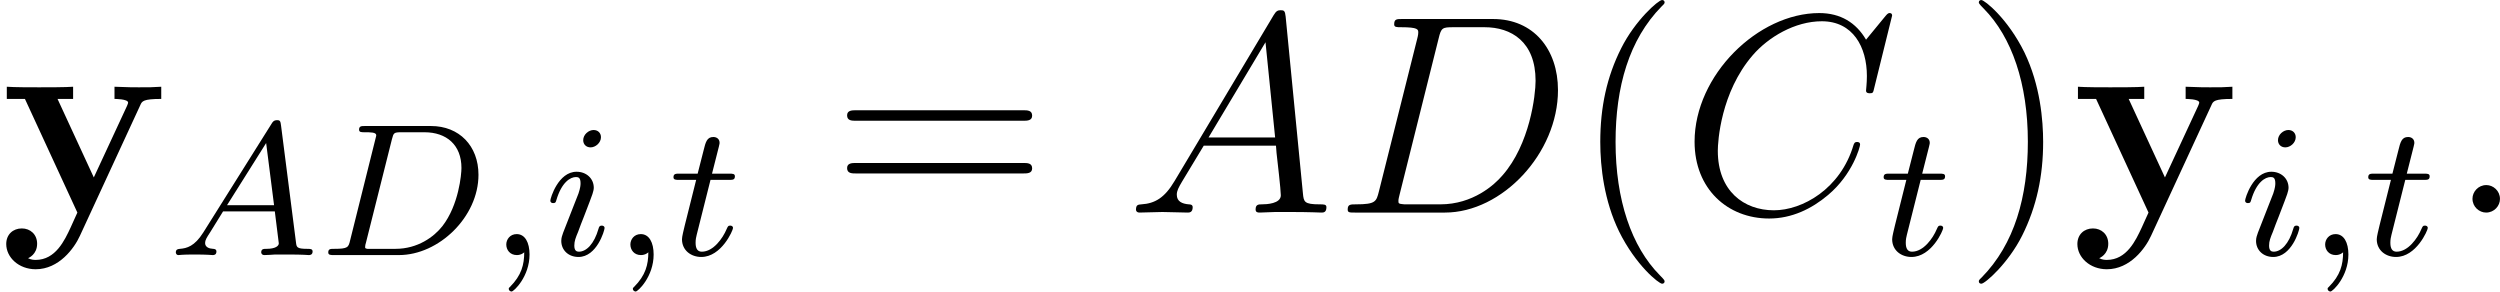
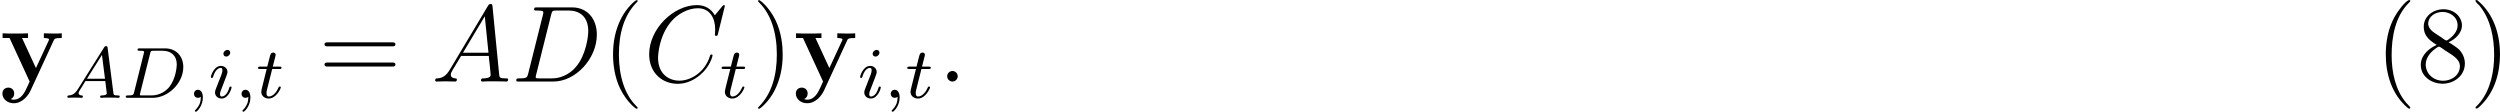
- <svg xmlns="http://www.w3.org/2000/svg" xmlns:xlink="http://www.w3.org/1999/xlink" version="1.1" width="105.46pt" height="12.298pt" viewBox="169.973 302.865 105.46 12.298">
+ <svg xmlns="http://www.w3.org/2000/svg" xmlns:xlink="http://www.w3.org/1999/xlink" version="1.1" width="275.292pt" height="12.31pt" viewBox="181.676 132.642 275.292 12.31">
  <defs>
+     <path id="g17-40" d="M3.718-8.966C3.3-8.811 2.511-7.771 2.14-7.101C1.459-5.846 1.184-4.411 1.184-2.989C1.184-.789 1.853 1.411 3.587 2.893C3.646 2.929 3.718 2.989 3.79 2.989C3.85 2.989 3.885 2.929 3.885 2.893C3.885 2.762 3.551 2.499 3.431 2.343C2.236 .921 1.829-1.04 1.829-2.893C1.829-4.89 2.212-7.149 3.706-8.644C3.778-8.715 3.885-8.799 3.885-8.883C3.885-8.942 3.826-8.978 3.766-8.978C3.742-8.978 3.73-8.978 3.718-8.966Z" />
+     <path id="g17-41" d="M.705-8.966C.669-8.954 .658-8.931 .658-8.895C.658-8.739 .968-8.512 1.1-8.357C2.331-6.862 2.714-4.842 2.714-2.917C2.714-1.112 2.331 .837 1.172 2.283L.885 2.606C.801 2.69 .658 2.786 .658 2.893C.658 2.941 .705 2.977 .765 2.977H.801C.944 2.953 1.16 2.714 1.315 2.558C2.774 1.1 3.359-.956 3.359-2.977C3.359-5.177 2.69-7.4 .944-8.883C.897-8.931 .837-8.978 .765-8.978C.741-8.978 .729-8.978 .705-8.966Z" />
+     <path id="g17-56" d="M2.236-4.041V-4.029C1.387-3.646 .55-2.941 .49-1.937V-1.817C.49-.55 1.674 .203 2.786 .239H2.893C4.101 .239 5.344-.598 5.344-1.997C5.344-2.582 5.081-3.156 4.663-3.563C4.483-3.73 4.28-3.85 4.077-3.993C3.909-4.101 3.742-4.232 3.563-4.316V-4.34C4.244-4.615 4.949-5.284 5.021-6.061V-6.169C5.021-7.089 4.22-7.962 2.953-7.962C1.937-7.962 .813-7.245 .813-6.037C.813-5.141 1.291-4.603 2.236-4.041ZM1.04-1.698C1.04-1.745 1.028-1.805 1.028-1.853C1.028-2.69 1.65-3.347 2.307-3.766C2.355-3.79 2.427-3.838 2.487-3.838C2.63-3.838 2.977-3.551 3.192-3.407C3.778-3.001 4.794-2.546 4.794-1.698C4.794-.669 3.85-.084 2.941-.084S1.16-.669 1.04-1.698ZM1.303-6.324C1.303-7.197 2.104-7.663 2.893-7.663C3.658-7.663 4.543-7.149 4.543-6.181C4.543-5.499 3.993-4.937 3.479-4.591C3.431-4.567 3.383-4.519 3.324-4.519H3.312C3.192-4.519 2.905-4.758 2.726-4.878L2.128-5.272C1.733-5.523 1.363-5.834 1.303-6.324Z" />
    <path id="g10-58" d="M2.2-.574C2.2-.921 1.913-1.16 1.626-1.16C1.279-1.16 1.04-.873 1.04-.586C1.04-.239 1.327 0 1.614 0C1.961 0 2.2-.287 2.2-.574Z" />
    <path id="g10-65" d="M2.032-1.327C1.614-.622 1.207-.383 .634-.347C.502-.335 .406-.335 .406-.12C.406-.048 .466 0 .55 0C.765 0 1.303-.024 1.518-.024C1.865-.024 2.248 0 2.582 0C2.654 0 2.798 0 2.798-.227C2.798-.335 2.702-.347 2.63-.347C2.355-.371 2.128-.466 2.128-.753C2.128-.921 2.2-1.052 2.355-1.315L3.264-2.821H6.312C6.324-2.714 6.324-2.618 6.336-2.511C6.372-2.2 6.516-.956 6.516-.729C6.516-.371 5.906-.347 5.715-.347C5.583-.347 5.452-.347 5.452-.132C5.452 0 5.559 0 5.631 0C5.834 0 6.073-.024 6.276-.024H6.958C7.687-.024 8.213 0 8.225 0C8.309 0 8.44 0 8.44-.227C8.44-.347 8.333-.347 8.153-.347C7.496-.347 7.484-.454 7.448-.813L6.719-8.273C6.695-8.512 6.647-8.536 6.516-8.536C6.396-8.536 6.324-8.512 6.217-8.333L2.032-1.327ZM3.467-3.168L5.87-7.185L6.276-3.168H3.467Z" />
    <path id="g10-67" d="M8.931-8.309C8.931-8.416 8.847-8.416 8.823-8.416S8.751-8.416 8.656-8.297L7.831-7.293C7.412-8.01 6.755-8.416 5.858-8.416C3.276-8.416 .598-5.798 .598-2.989C.598-.992 1.997 .251 3.742 .251C4.698 .251 5.535-.155 6.229-.741C7.269-1.614 7.58-2.774 7.58-2.869C7.58-2.977 7.484-2.977 7.448-2.977C7.34-2.977 7.329-2.905 7.305-2.857C6.755-.992 5.141-.096 3.945-.096C2.678-.096 1.578-.909 1.578-2.606C1.578-2.989 1.698-5.069 3.049-6.635C3.706-7.4 4.83-8.07 5.966-8.07C7.281-8.07 7.867-6.982 7.867-5.762C7.867-5.452 7.831-5.189 7.831-5.141C7.831-5.033 7.95-5.033 7.986-5.033C8.118-5.033 8.13-5.045 8.177-5.26L8.931-8.309Z" />
    <path id="g10-68" d="M1.877-.885C1.769-.466 1.745-.347 .909-.347C.681-.347 .562-.347 .562-.132C.562 0 .634 0 .873 0H4.663C7.077 0 9.433-2.499 9.433-5.165C9.433-6.886 8.404-8.165 6.695-8.165H2.857C2.63-8.165 2.523-8.165 2.523-7.938C2.523-7.819 2.63-7.819 2.809-7.819C3.539-7.819 3.539-7.723 3.539-7.592C3.539-7.568 3.539-7.496 3.491-7.317L1.877-.885ZM4.4-7.352C4.507-7.795 4.555-7.819 5.021-7.819H6.336C7.46-7.819 8.488-7.209 8.488-5.559C8.488-4.961 8.249-2.881 7.089-1.566C6.755-1.172 5.846-.347 4.471-.347H3.108C2.941-.347 2.917-.347 2.845-.359C2.714-.371 2.702-.395 2.702-.49C2.702-.574 2.726-.646 2.75-.753L4.4-7.352Z" />
    <path id="g18-40" d="M3.885 2.905C3.885 2.869 3.885 2.845 3.682 2.642C2.487 1.435 1.817-.538 1.817-2.977C1.817-5.296 2.379-7.293 3.766-8.703C3.885-8.811 3.885-8.835 3.885-8.871C3.885-8.942 3.826-8.966 3.778-8.966C3.622-8.966 2.642-8.106 2.056-6.934C1.447-5.727 1.172-4.447 1.172-2.977C1.172-1.913 1.339-.49 1.961 .789C2.666 2.224 3.646 3.001 3.778 3.001C3.826 3.001 3.885 2.977 3.885 2.905Z" />
    <path id="g18-41" d="M3.371-2.977C3.371-3.885 3.252-5.368 2.582-6.755C1.877-8.189 .897-8.966 .765-8.966C.717-8.966 .658-8.942 .658-8.871C.658-8.835 .658-8.811 .861-8.608C2.056-7.4 2.726-5.428 2.726-2.989C2.726-.669 2.164 1.327 .777 2.738C.658 2.845 .658 2.869 .658 2.905C.658 2.977 .717 3.001 .765 3.001C.921 3.001 1.901 2.14 2.487 .968C3.096-.251 3.371-1.542 3.371-2.977Z" />
    <path id="g18-61" d="M8.07-3.873C8.237-3.873 8.452-3.873 8.452-4.089C8.452-4.316 8.249-4.316 8.07-4.316H1.028C.861-4.316 .646-4.316 .646-4.101C.646-3.873 .849-3.873 1.028-3.873H8.07ZM8.07-1.65C8.237-1.65 8.452-1.65 8.452-1.865C8.452-2.092 8.249-2.092 8.07-2.092H1.028C.861-2.092 .646-2.092 .646-1.877C.646-1.65 .849-1.65 1.028-1.65H8.07Z" />
    <path id="g9-59" d="M1.49-.12C1.49 .399 1.379 .853 .885 1.347C.853 1.371 .837 1.387 .837 1.427C.837 1.49 .901 1.538 .956 1.538C1.052 1.538 1.714 .909 1.714-.024C1.714-.534 1.522-.885 1.172-.885C.893-.885 .733-.662 .733-.446C.733-.223 .885 0 1.18 0C1.371 0 1.49-.112 1.49-.12Z" />
    <path id="g9-65" d="M1.474-.948C1.108-.367 .781-.287 .494-.263C.414-.255 .319-.247 .319-.112C.319-.088 .335 0 .43 0C.502 0 .55-.024 1.108-.024C1.65-.024 1.833 0 1.873 0S2.032 0 2.032-.151C2.032-.255 1.929-.263 1.889-.263C1.722-.271 1.554-.335 1.554-.51C1.554-.63 1.618-.733 1.769-.964L2.311-1.841H4.495L4.663-.494C4.663-.383 4.519-.263 4.144-.263C4.025-.263 3.921-.263 3.921-.112C3.921-.104 3.929 0 4.057 0C4.136 0 4.439-.016 4.511-.024H5.013C5.731-.024 5.866 0 5.93 0C5.962 0 6.089 0 6.089-.151C6.089-.263 5.986-.263 5.858-.263C5.42-.263 5.412-.335 5.388-.534L4.758-5.46C4.734-5.635 4.726-5.691 4.591-5.691C4.447-5.691 4.4-5.611 4.352-5.531L1.474-.948ZM2.479-2.104L4.129-4.726L4.463-2.104H2.479Z" />
    <path id="g9-68" d="M1.331-.63C1.259-.327 1.243-.263 .654-.263C.502-.263 .406-.263 .406-.112C.406 0 .51 0 .646 0H3.387C5.069 0 6.743-1.61 6.743-3.387C6.743-4.607 5.93-5.444 4.742-5.444H1.953C1.809-5.444 1.706-5.444 1.706-5.292C1.706-5.181 1.801-5.181 1.937-5.181C2.2-5.181 2.431-5.181 2.431-5.053C2.431-5.021 2.423-5.013 2.399-4.91L1.331-.63ZM3.092-4.886C3.164-5.157 3.172-5.181 3.499-5.181H4.463C5.396-5.181 6.025-4.647 6.025-3.674C6.025-3.411 5.914-2.112 5.22-1.219C4.87-.773 4.184-.263 3.244-.263H2.056C1.985-.279 1.961-.279 1.961-.335C1.961-.399 1.977-.462 1.993-.51L3.092-4.886Z" />
    <path id="g9-105" d="M2.375-4.973C2.375-5.149 2.248-5.276 2.064-5.276C1.857-5.276 1.626-5.085 1.626-4.846C1.626-4.67 1.753-4.543 1.937-4.543C2.144-4.543 2.375-4.734 2.375-4.973ZM1.211-2.048L.781-.948C.741-.829 .701-.733 .701-.598C.701-.207 1.004 .08 1.427 .08C2.2 .08 2.527-1.036 2.527-1.14C2.527-1.219 2.463-1.243 2.407-1.243C2.311-1.243 2.295-1.188 2.271-1.108C2.088-.47 1.761-.143 1.443-.143C1.347-.143 1.251-.183 1.251-.399C1.251-.59 1.307-.733 1.411-.98C1.49-1.196 1.57-1.411 1.658-1.626L1.905-2.271C1.977-2.455 2.072-2.702 2.072-2.837C2.072-3.236 1.753-3.515 1.347-3.515C.574-3.515 .239-2.399 .239-2.295C.239-2.224 .295-2.192 .359-2.192C.462-2.192 .47-2.24 .494-2.319C.717-3.076 1.084-3.292 1.323-3.292C1.435-3.292 1.514-3.252 1.514-3.029C1.514-2.949 1.506-2.837 1.427-2.598L1.211-2.048Z" />
    <path id="g9-116" d="M1.761-3.172H2.542C2.694-3.172 2.79-3.172 2.79-3.324C2.79-3.435 2.686-3.435 2.55-3.435H1.825L2.112-4.567C2.144-4.686 2.144-4.726 2.144-4.734C2.144-4.902 2.016-4.981 1.881-4.981C1.61-4.981 1.554-4.766 1.467-4.407L1.219-3.435H.454C.303-3.435 .199-3.435 .199-3.284C.199-3.172 .303-3.172 .438-3.172H1.156L.677-1.259C.63-1.06 .558-.781 .558-.669C.558-.191 .948 .08 1.371 .08C2.224 .08 2.71-1.044 2.71-1.14C2.71-1.227 2.638-1.243 2.59-1.243C2.503-1.243 2.495-1.211 2.439-1.092C2.279-.709 1.881-.143 1.395-.143C1.227-.143 1.132-.255 1.132-.518C1.132-.669 1.156-.757 1.18-.861L1.761-3.172Z" />
    <path id="g3-121" d="M5.918-4.531C5.99-4.698 6.037-4.794 6.802-4.794V-5.308C6.396-5.284 6.348-5.284 5.858-5.284C5.535-5.284 5.511-5.284 4.83-5.308V-4.794C4.842-4.794 5.404-4.794 5.404-4.639C5.404-4.603 5.368-4.531 5.356-4.495L3.957-1.482L2.427-4.794H3.084V-5.308C2.798-5.284 1.985-5.284 1.65-5.284C1.303-5.284 .598-5.284 .287-5.308V-4.794H1.052L3.264 0C3.204 .143 3.037 .49 2.977 .634C2.726 1.172 2.343 1.997 1.506 1.997C1.459 1.997 1.315 1.997 1.184 1.925C1.207 1.913 1.566 1.769 1.566 1.315C1.566 .921 1.279 .669 .921 .669C.55 .669 .263 .921 .263 1.327C.263 1.889 .789 2.391 1.506 2.391C2.487 2.391 3.132 1.506 3.371 .98L5.918-4.531Z" />
  </defs>
  <g id="page1">
-     <use x="169.973" y="311.832" xlink:href="#g3-121" />
-     <use x="177.071" y="313.625" xlink:href="#g9-65" />
-     <use x="183.414" y="313.625" xlink:href="#g9-68" />
-     <use x="190.597" y="313.625" xlink:href="#g9-59" />
-     <use x="192.949" y="313.625" xlink:href="#g9-105" />
-     <use x="195.832" y="313.625" xlink:href="#g9-59" />
-     <use x="198.184" y="313.625" xlink:href="#g9-116" />
-     <use x="205.061" y="311.832" xlink:href="#g18-61" />
-     <use x="217.487" y="311.832" xlink:href="#g10-65" />
-     <use x="226.262" y="311.832" xlink:href="#g10-68" />
-     <use x="236.307" y="311.832" xlink:href="#g18-40" />
-     <use x="240.859" y="311.832" xlink:href="#g10-67" />
-     <use x="249.234" y="313.625" xlink:href="#g9-116" />
-     <use x="252.79" y="311.832" xlink:href="#g18-41" />
-     <use x="257.342" y="311.832" xlink:href="#g3-121" />
-     <use x="264.441" y="313.625" xlink:href="#g9-105" />
-     <use x="267.324" y="313.625" xlink:href="#g9-59" />
-     <use x="269.676" y="313.625" xlink:href="#g9-116" />
-     <use x="273.232" y="311.832" xlink:href="#g10-58" />
+     <use x="181.676" y="141.62" xlink:href="#g3-121" />
+     <use x="188.774" y="143.413" xlink:href="#g9-65" />
+     <use x="195.117" y="143.413" xlink:href="#g9-68" />
+     <use x="202.3" y="143.413" xlink:href="#g9-59" />
+     <use x="204.652" y="143.413" xlink:href="#g9-105" />
+     <use x="207.535" y="143.413" xlink:href="#g9-59" />
+     <use x="209.888" y="143.413" xlink:href="#g9-116" />
+     <use x="216.765" y="141.62" xlink:href="#g18-61" />
+     <use x="229.19" y="141.62" xlink:href="#g10-65" />
+     <use x="237.965" y="141.62" xlink:href="#g10-68" />
+     <use x="248.01" y="141.62" xlink:href="#g18-40" />
+     <use x="252.562" y="141.62" xlink:href="#g10-67" />
+     <use x="260.937" y="143.413" xlink:href="#g9-116" />
+     <use x="264.493" y="141.62" xlink:href="#g18-41" />
+     <use x="269.046" y="141.62" xlink:href="#g3-121" />
+     <use x="276.144" y="143.413" xlink:href="#g9-105" />
+     <use x="279.027" y="143.413" xlink:href="#g9-59" />
+     <use x="281.38" y="143.413" xlink:href="#g9-116" />
+     <use x="284.936" y="141.62" xlink:href="#g10-58" />
+     <use x="443.206" y="141.62" xlink:href="#g17-40" />
+     <use x="447.757" y="141.62" xlink:href="#g17-56" />
+     <use x="453.609" y="141.62" xlink:href="#g17-41" />
  </g>
</svg>
